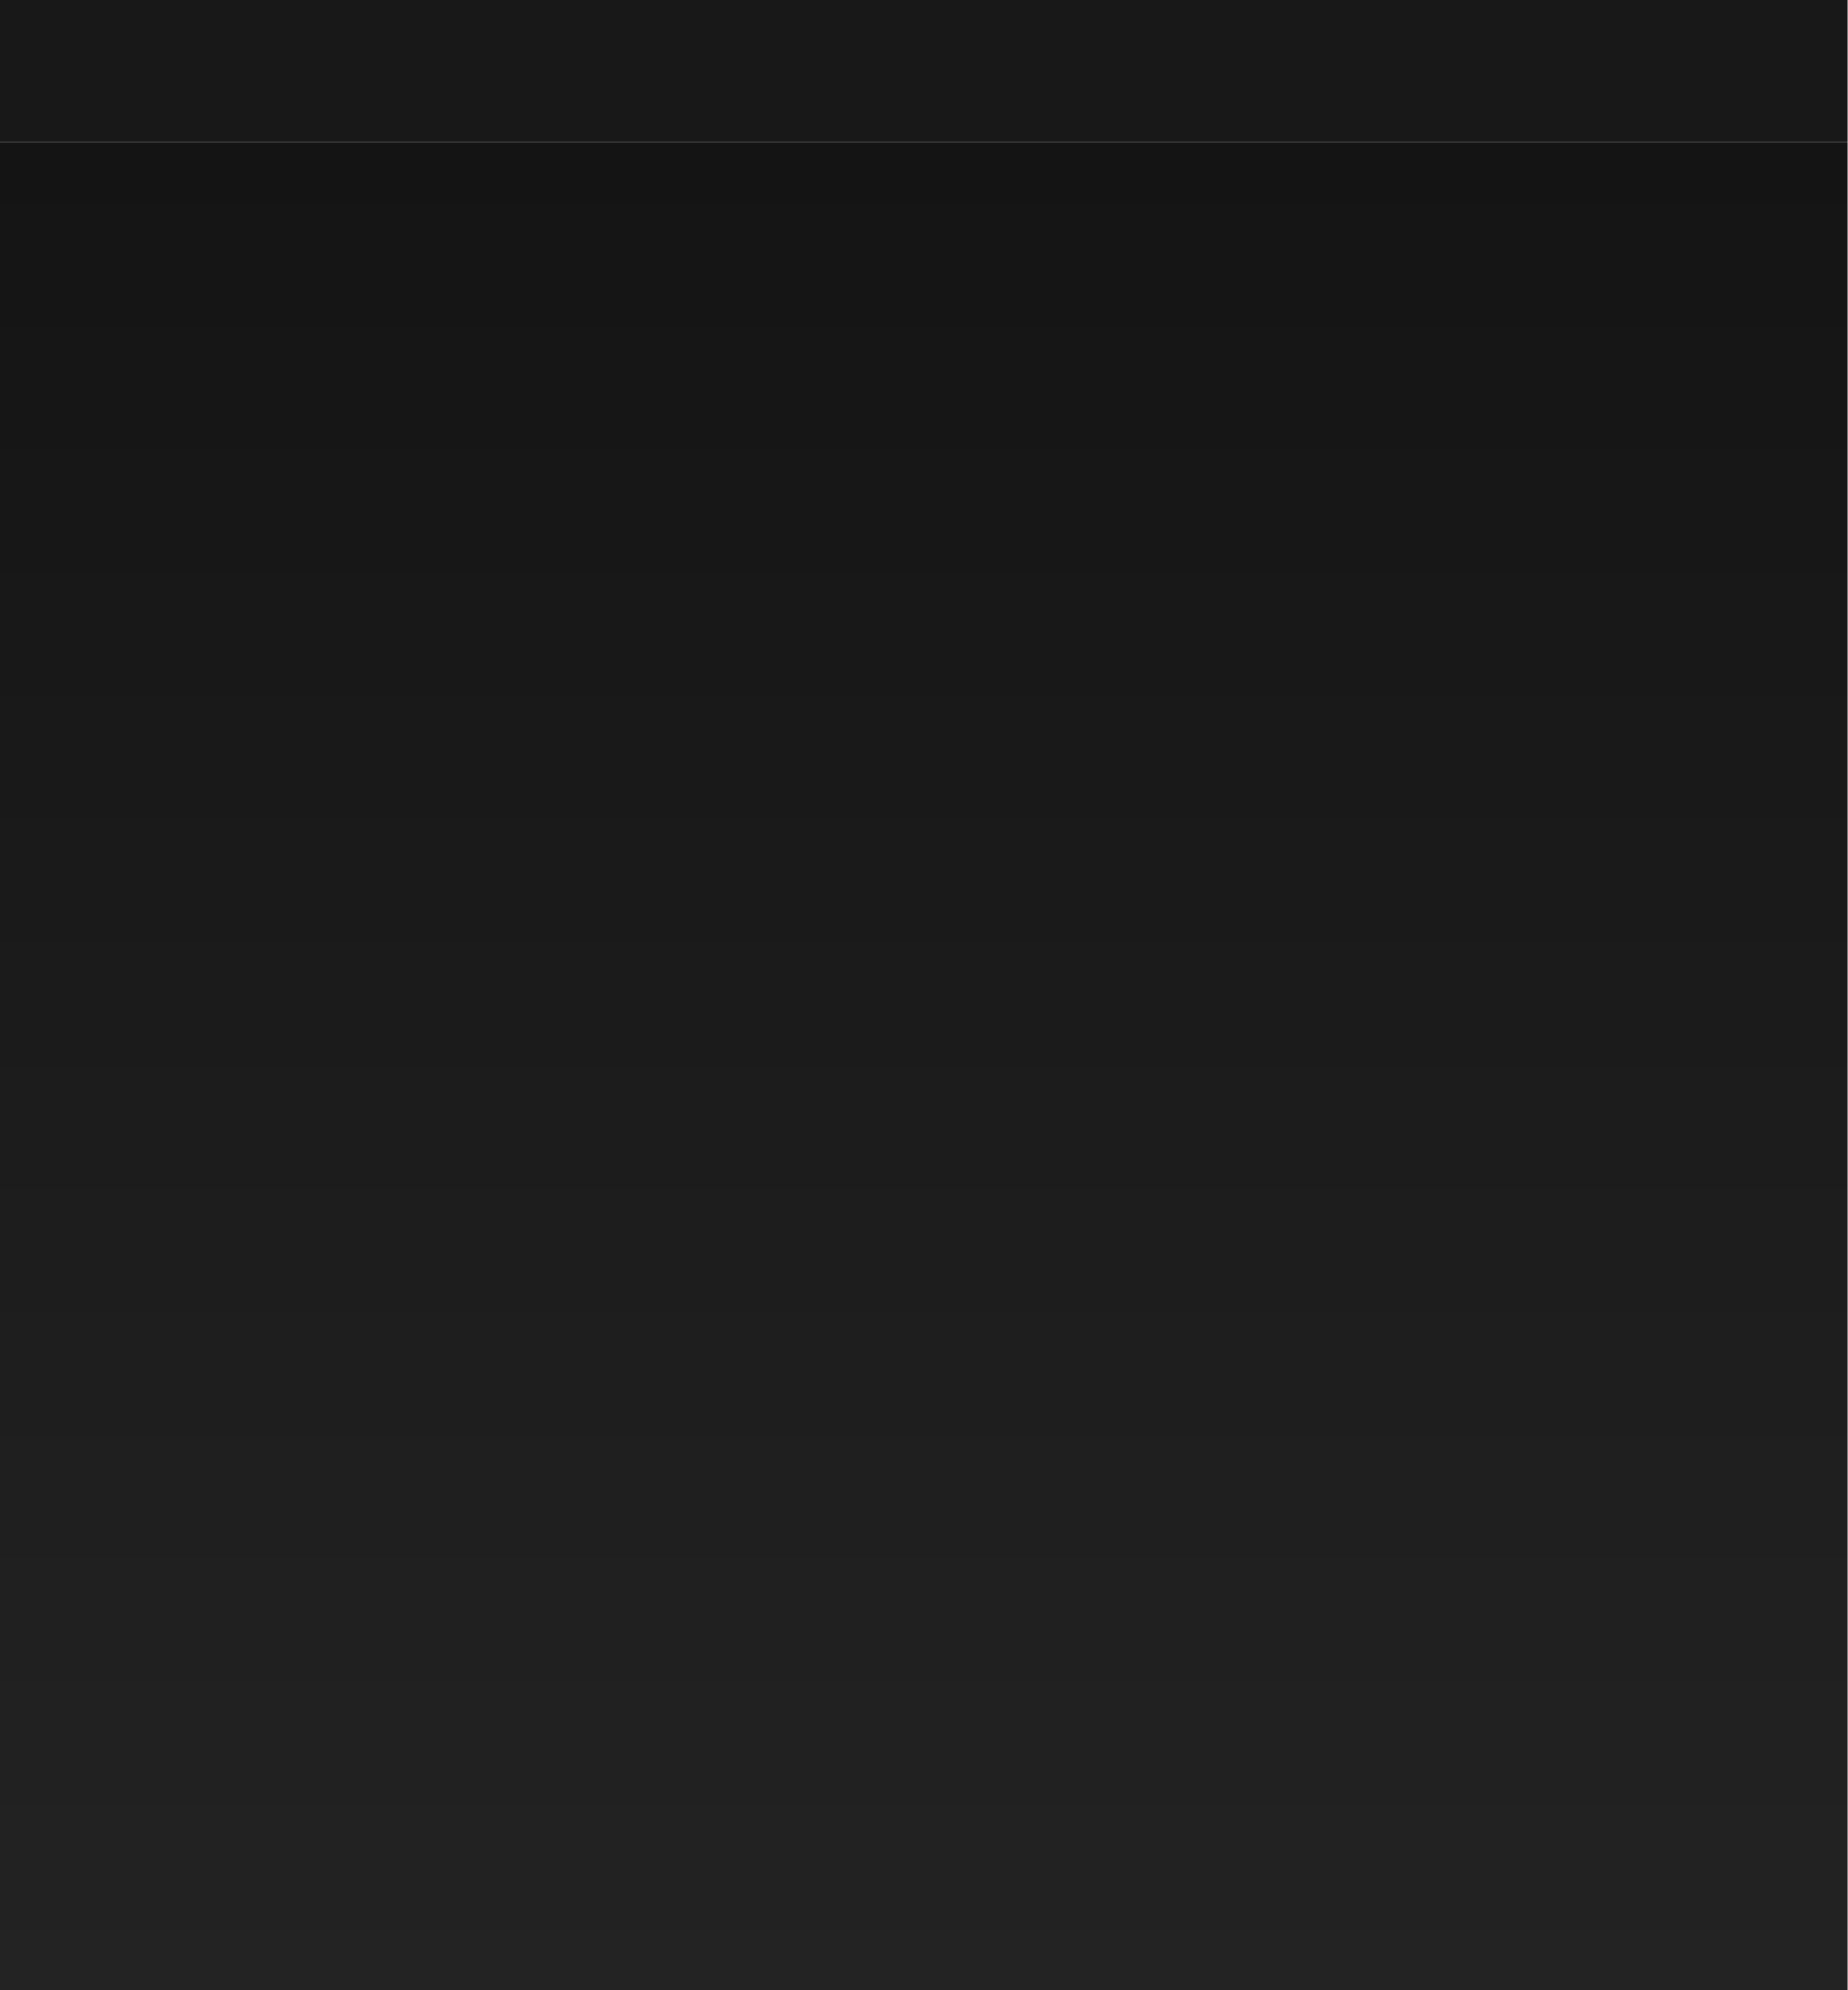
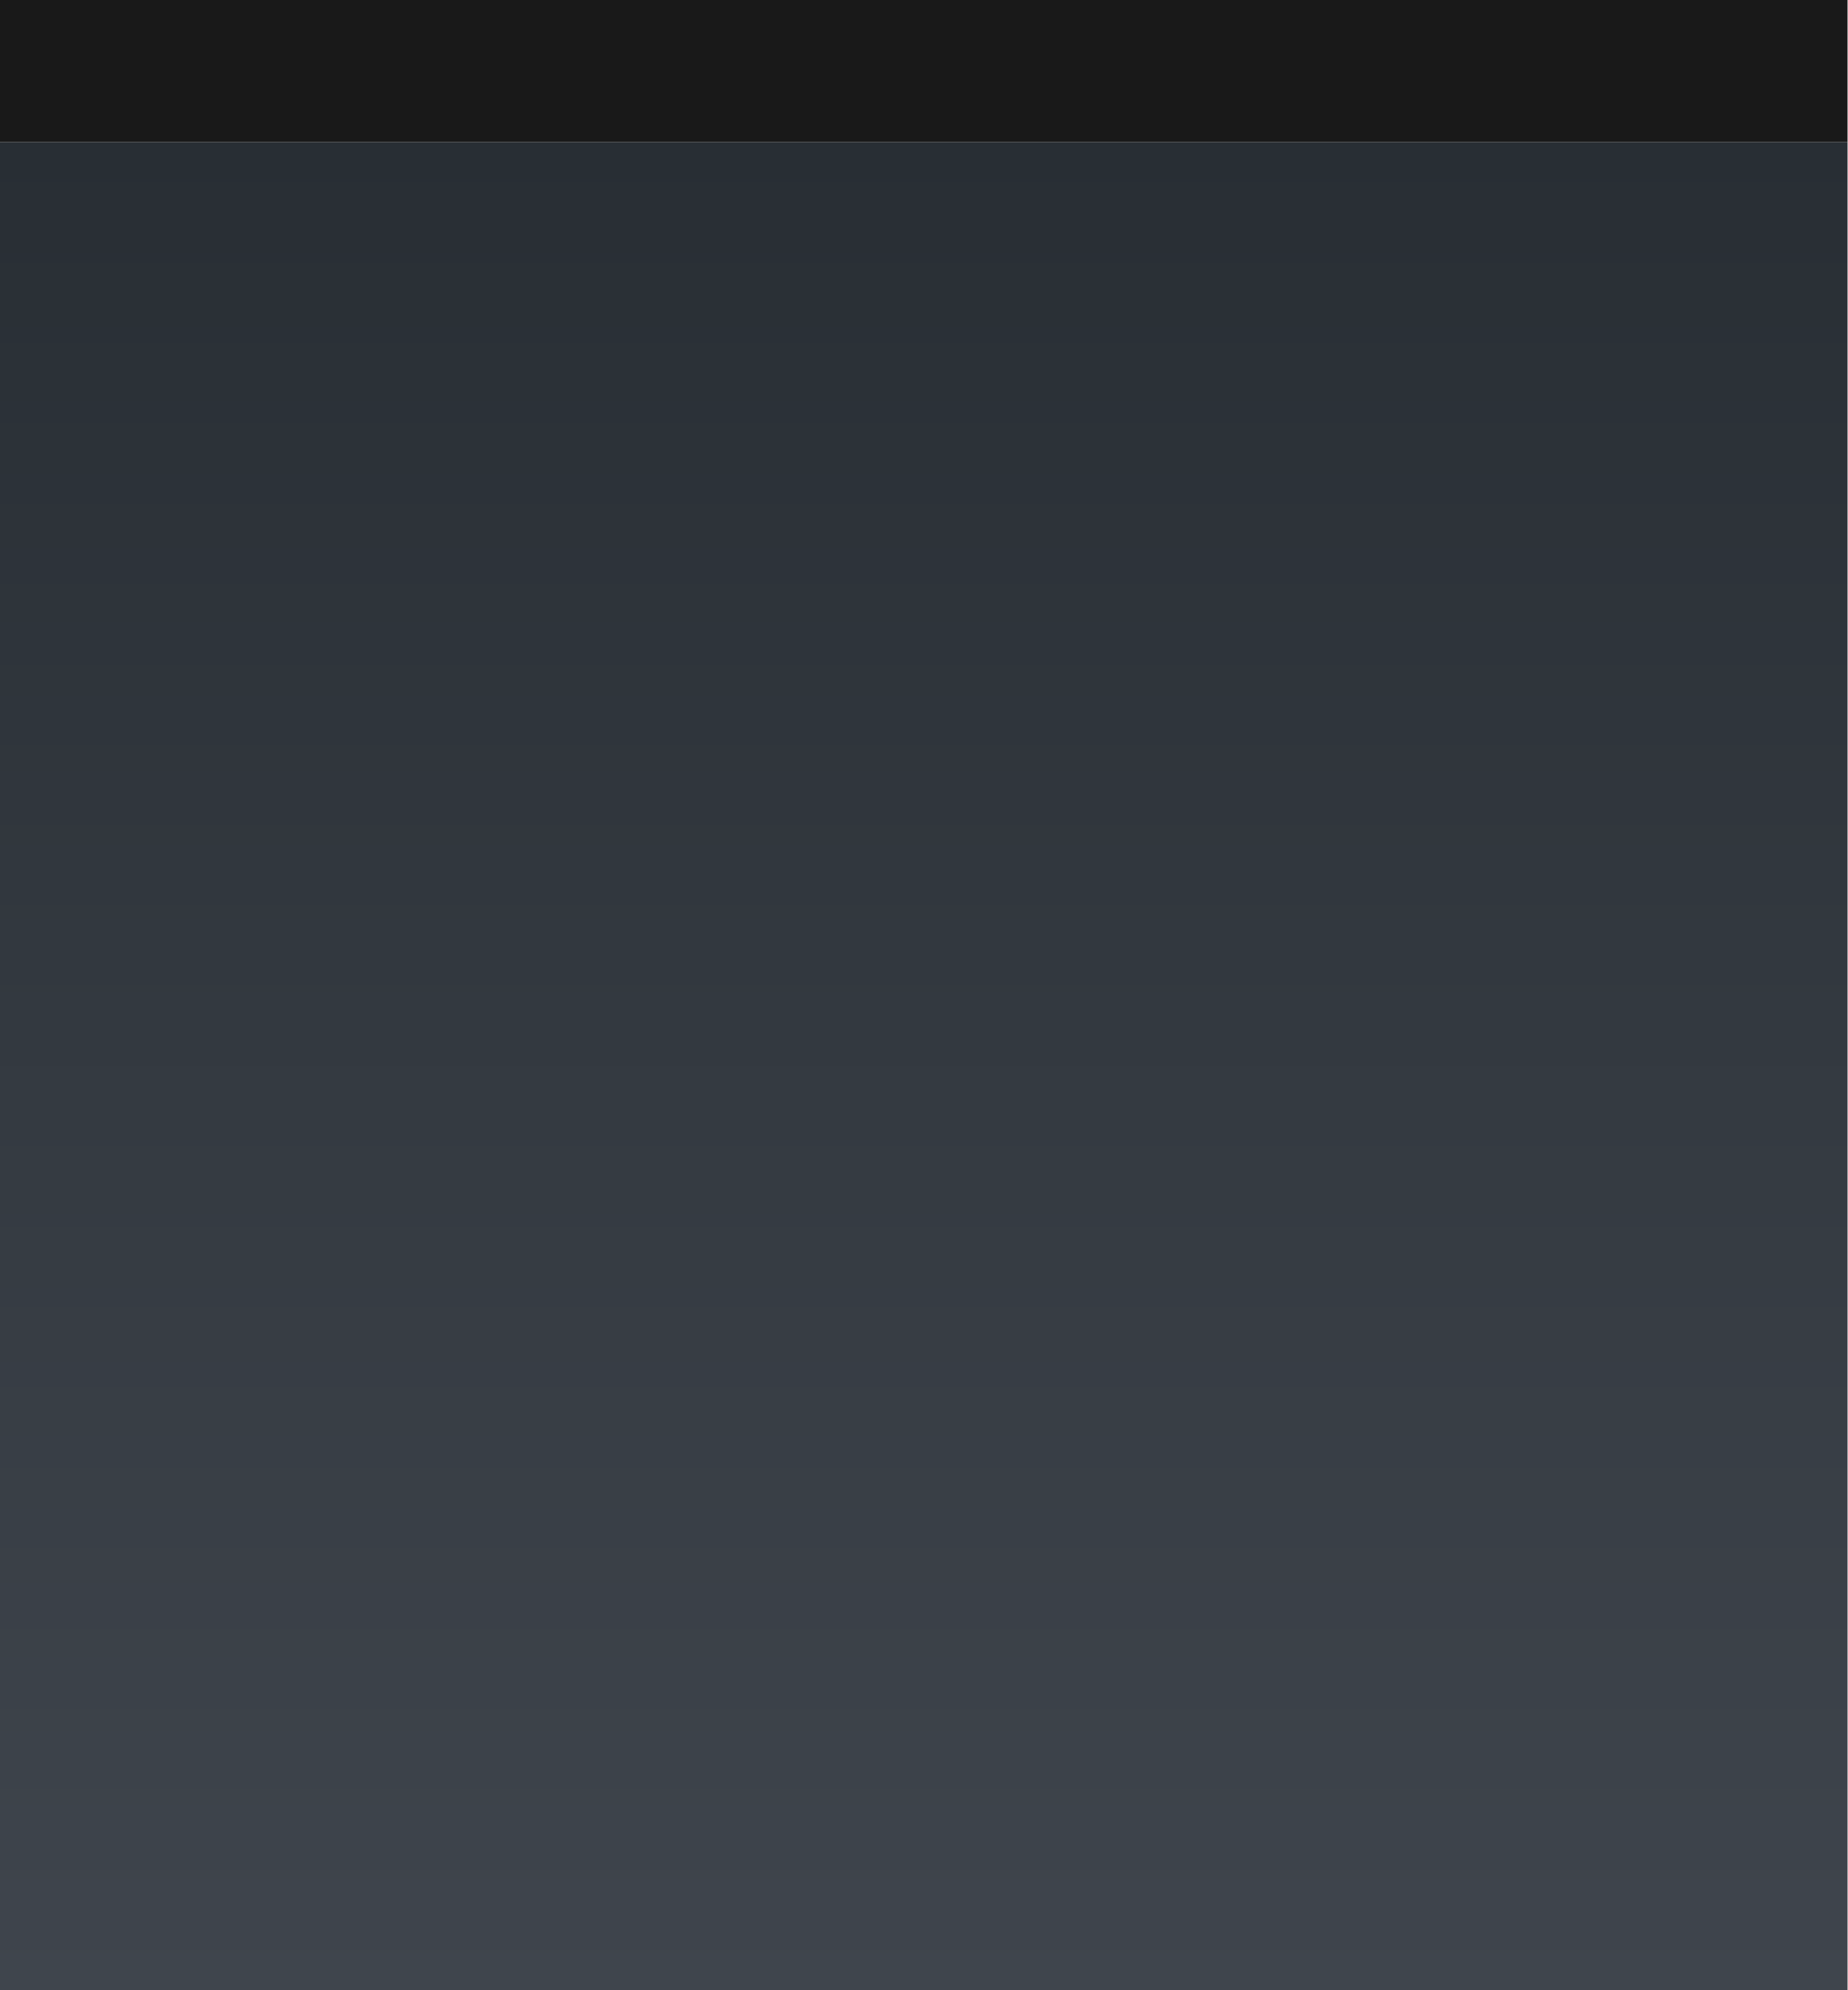
<svg xmlns="http://www.w3.org/2000/svg" xmlns:xlink="http://www.w3.org/1999/xlink" width="13" height="14" viewBox="0 0 13 14" id="svg4609" version="1.1">
  <defs id="defs4611">
-     <linearGradient gradientTransform="matrix(1,0,0,-1,639,642)" gradientUnits="userSpaceOnUse" y2="14" x2="8" y1="1" x1="8" id="linearGradient3778-5-2-3" xlink:href="#linearGradient4172" />
+     <linearGradient gradientTransform="translate(639,627)" gradientUnits="userSpaceOnUse" y2="14" x2="8" y1="1" x1="8" id="linearGradient3778-5-2-3" xlink:href="#linearGradient3793-5" />
    <clipPath id="clipPath3009-8" clipPathUnits="userSpaceOnUse">
      <rect ry="1.424" y="-1" x="-2" height="18" width="16" id="rect3011-0" style="fill:#2bff02;fill-opacity:0.54;stroke:#000000;stroke-width:0;stroke-miterlimit:4;stroke-dasharray:none;stroke-opacity:1" />
    </clipPath>
    <linearGradient id="linearGradient4559">
      <stop id="stop4561" offset="0" style="stop-color:#000000;stop-opacity:0.8" />
      <stop id="stop4563" offset="1" style="stop-color:#000000;stop-opacity:0.9" />
    </linearGradient>
    <linearGradient id="linearGradient3837">
      <stop id="stop3839" offset="0" style="stop-color:#ffffff;stop-opacity:1;" />
      <stop style="stop-color:#ffffff;stop-opacity:0;" offset="0.083" id="stop3781" />
      <stop id="stop3783" offset="0.909" style="stop-color:#0b0b0b;stop-opacity:0;" />
      <stop id="stop3841" offset="1" style="stop-color:#000000;stop-opacity:0.027;" />
    </linearGradient>
    <linearGradient id="linearGradient4172">
      <stop style="stop-color:#232323;stop-opacity:1" offset="0" id="stop4174" />
      <stop style="stop-color:#141414;stop-opacity:1" offset="1" id="stop4176" />
    </linearGradient>
    <clipPath id="clipPath3009-8-9" clipPathUnits="userSpaceOnUse">
      <rect ry="1.424" y="-1" x="-2" height="18" width="16" id="rect3011-0-7" style="fill:#2bff02;fill-opacity:0.54;stroke:#000000;stroke-width:0;stroke-miterlimit:4;stroke-dasharray:none;stroke-opacity:1" />
    </clipPath>
+     <linearGradient id="linearGradient3793-5">
+       <stop id="stop3795-8" offset="0" style="stop-color:#282e34;stop-opacity:1;" />
+       <stop id="stop3797-3" offset="1" style="stop-color:#3f454d;stop-opacity:1;" />
+     </linearGradient>
+     <linearGradient id="linearGradient8148">
+       <stop id="stop8150" offset="0" style="stop-color:#0d0d0d;stop-opacity:0.824;" />
+       <stop style="stop-color:#1b1b1b;stop-opacity:1;" offset="0.078" id="stop8152" />
+       <stop id="stop8154" offset="0.974" style="stop-color:#1b1b1b;stop-opacity:1;" />
+       <stop id="stop8156" offset="1" style="stop-color:#0c0c0c;stop-opacity:1;" />
+     </linearGradient>
  </defs>
  <g id="layer1" transform="translate(-295,-517.3622)">
    <g id="g4549" transform="translate(-345,-109.6378)">
-       <path id="rect3770-5-0-7" d="M 641,641 653,641 l 0,-13 -12,0 -1,4e-5 10e-6,13 z" style="opacity:1;fill:url(#linearGradient3778-5-2-3);fill-opacity:1;stroke:#000000;stroke-width:0;stroke-linejoin:round;stroke-miterlimit:4;stroke-dasharray:none;stroke-dashoffset:0;stroke-opacity:1" />
+       <path id="rect3770-5-0-7" d="M 641,628 653,628 l 0,13 -12,0 L 640,641 640,628 Z" style="opacity:1;fill:url(#linearGradient3778-5-2-3);fill-opacity:1;stroke:#000000;stroke-width:0;stroke-linejoin:round;stroke-miterlimit:4;stroke-dasharray:none;stroke-dashoffset:0;stroke-opacity:1" />
      <g transform="translate(5,-10)" id="g4340">
        <g id="left-button-normal-border-dark" transform="translate(634,637)">
          <g clip-path="url(#clipPath3009-8)" id="g2996-6" />
        </g>
      </g>
    </g>
-     <rect style="opacity:0.95;fill:#000000;fill-opacity:0.949;stroke:none;stroke-width:1;stroke-linecap:round;stroke-linejoin:miter;stroke-miterlimit:4;stroke-dasharray:none;stroke-dashoffset:0;stroke-opacity:1" id="rect4189" width="13" height="1" x="295" y="517.362" ry="2.7755599e-17" rx="2.7755599e-17" />
+     <rect style="opacity:0.9;fill:#000000;fill-opacity:1;stroke:none;stroke-width:1;stroke-linecap:round;stroke-linejoin:miter;stroke-miterlimit:4;stroke-dasharray:none;stroke-dashoffset:0;stroke-opacity:1" id="rect4189" width="13" height="1" x="295" y="517.362" ry="2.7755599e-17" rx="2.7755599e-17" />
  </g>
</svg>
